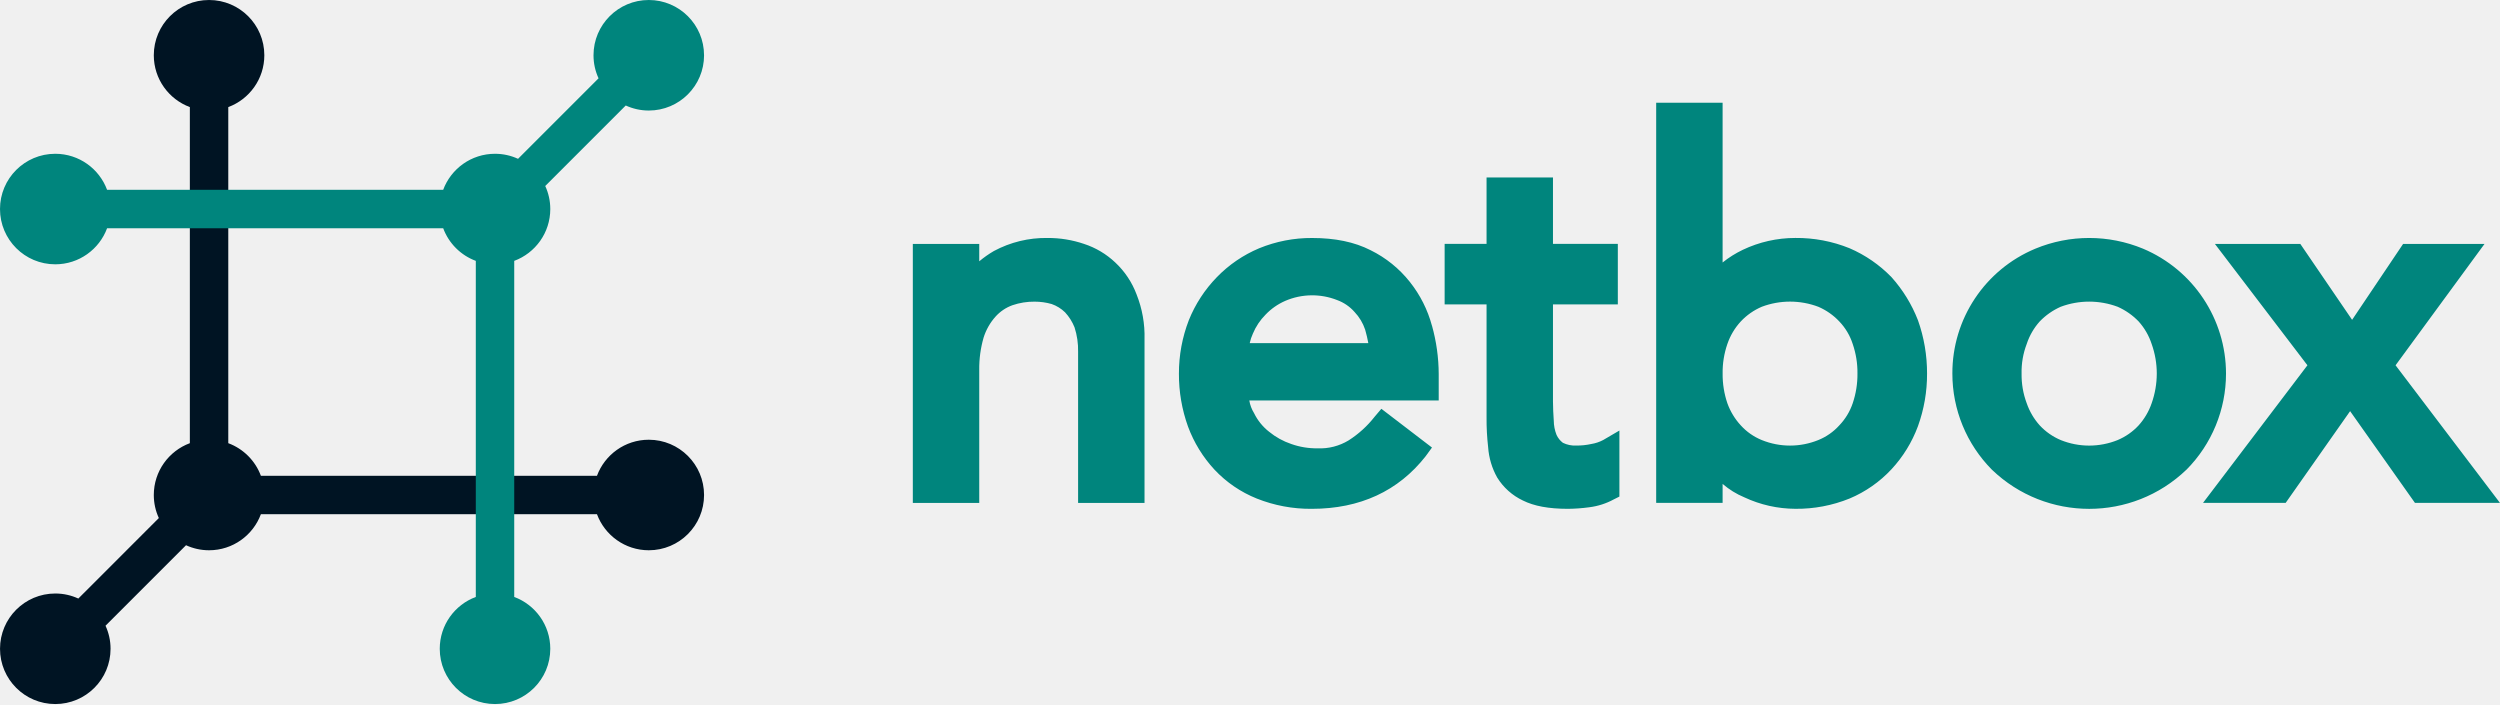
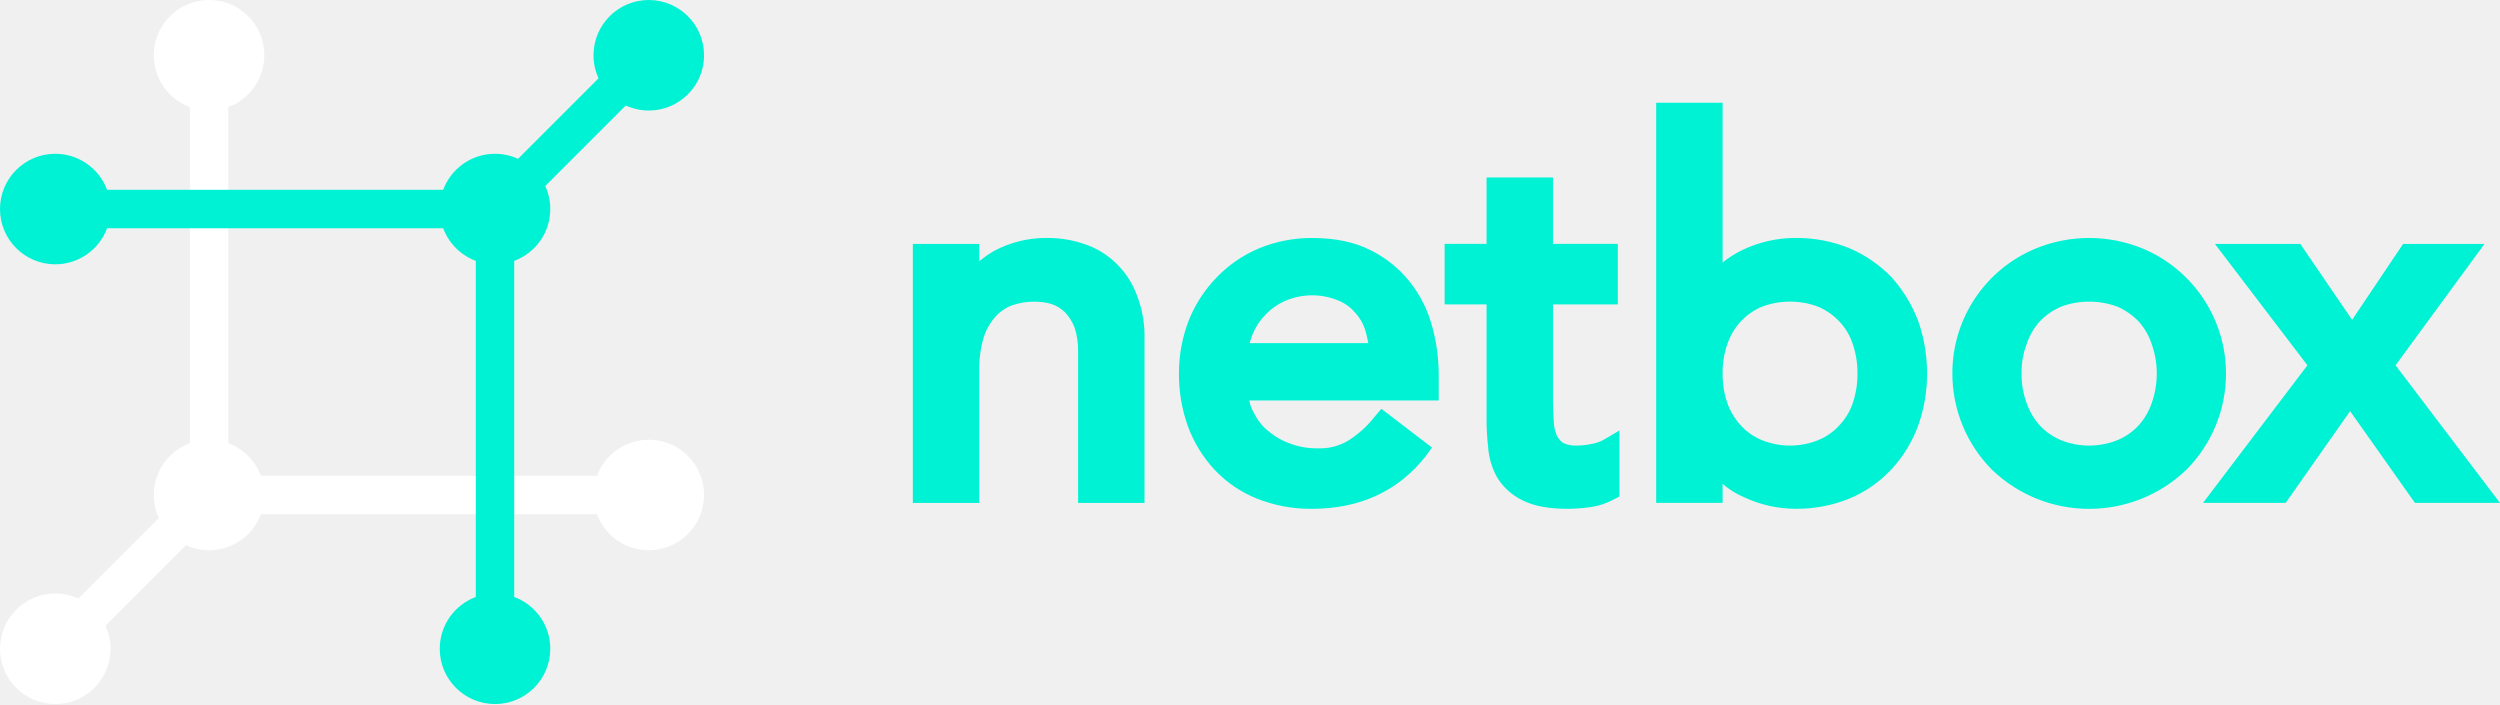
<svg xmlns="http://www.w3.org/2000/svg" id="Layer_2" data-name="Layer 2" viewBox="0 0 1299.6 366">
  <defs>
    <style>
      .cls-1 {
-         fill: #00857d;
+         fill: #00f2d4;
      }

      .cls-1, .cls-2 {
        stroke-width: 0px;
      }

      .cls-2 {
-         fill: #001423;
+         fill: #fff;
      }
    </style>
  </defs>
  <g id="Layer_1-2" data-name="Layer 1">
    <g>
      <path class="cls-2" d="M337.27,228.59c-12.35,0-22.88,7.8-26.94,18.74h-174.71c-2.9-7.83-9.12-14.04-16.95-16.95V55.67c10.94-4.06,18.74-14.59,18.74-26.94,0-15.87-12.86-28.73-28.73-28.73s-28.73,12.86-28.73,28.73c0,12.35,7.8,22.88,18.74,26.94v174.71c-10.94,4.06-18.74,14.59-18.74,26.94,0,4.28.94,8.33,2.62,11.98l-41.85,41.85c-3.65-1.68-7.7-2.62-11.98-2.62-15.87,0-28.73,12.86-28.73,28.73s12.86,28.73,28.73,28.73,28.73-12.86,28.73-28.73c0-4.28-.94-8.33-2.62-11.98l41.85-41.85c3.65,1.68,7.7,2.62,11.98,2.62,12.35,0,22.88-7.8,26.94-18.74h174.71c4.06,10.94,14.59,18.74,26.94,18.74,15.87,0,28.73-12.86,28.73-28.73s-12.86-28.73-28.73-28.73Z" />
      <path class="cls-1" d="M366,28.73c0,15.87-12.86,28.73-28.73,28.73-4.28,0-8.33-.94-11.98-2.62l-41.85,41.85c1.68,3.65,2.62,7.7,2.62,11.98,0,12.35-7.8,22.88-18.74,26.94v174.71c10.94,4.06,18.74,14.59,18.74,26.94,0,15.87-12.86,28.73-28.73,28.73s-28.73-12.86-28.73-28.73c0-12.35,7.8-22.88,18.74-26.94v-174.71c-7.83-2.9-14.04-9.12-16.95-16.95H55.67c-4.06,10.94-14.59,18.74-26.94,18.74-15.87,0-28.73-12.86-28.73-28.73s12.86-28.73,28.73-28.73c12.35,0,22.88,7.8,26.94,18.74h174.71c4.06-10.94,14.59-18.74,26.94-18.74,4.28,0,8.33.94,11.98,2.62l41.85-41.85c-1.68-3.65-2.62-7.7-2.62-11.98,0-15.87,12.86-28.73,28.73-28.73s28.73,12.86,28.73,28.73ZM579.76,136.45c-4.63-4.38-10.18-7.68-16.24-9.66-6.09-2.07-12.48-3.11-18.91-3.08-9.75-.17-19.37,2.17-27.95,6.78-2.68,1.56-5.23,3.35-7.61,5.34v-9.04h-34.53v134.64h34.53v-69.06c-.08-5.7.68-11.38,2.26-16.86,1.26-4.03,3.36-7.74,6.17-10.89,2.41-2.69,5.44-4.74,8.84-5.96,3.71-1.26,7.6-1.89,11.51-1.85,2.99,0,5.97.41,8.84,1.23,2.62.91,5,2.38,6.99,4.32,2.11,2.28,3.78,4.93,4.93,7.81,1.32,4.12,1.95,8.42,1.85,12.74v78.52h34.53v-85.1c.22-7.94-1.18-15.84-4.11-23.23-2.37-6.33-6.16-12.03-11.1-16.65ZM744.41,169.34c2.28,8.16,3.46,16.6,3.49,25.08v13.77h-98.46c.38,2.33,1.22,4.57,2.47,6.58,1.83,3.77,4.51,7.08,7.81,9.66,3.42,2.8,7.32,4.96,11.51,6.37,4.42,1.57,9.08,2.33,13.77,2.26,5.63.24,11.21-1.19,16.03-4.11,5.19-3.31,9.78-7.48,13.57-12.33l3.49-4.11,26.31,20.14-3.29,4.52c-14.18,18.09-34.12,27.34-59.2,27.34-9.78.09-19.49-1.72-28.57-5.34-8.34-3.34-15.84-8.46-21.99-15.01-6.02-6.49-10.7-14.1-13.77-22.4-3.18-8.83-4.78-18.16-4.73-27.54-.02-9.49,1.72-18.9,5.14-27.75,3.36-8.35,8.32-15.96,14.59-22.4,6.24-6.44,13.72-11.54,21.99-15.01,8.74-3.58,18.1-5.4,27.54-5.34,11.92,0,21.99,2.06,30.42,6.37,7.92,3.9,14.87,9.52,20.35,16.44,5.36,6.74,9.28,14.5,11.51,22.82ZM711.31,178.39c-.43-2.36-.98-4.69-1.64-6.99-1.14-3.45-3.04-6.61-5.55-9.25-2.45-2.78-5.56-4.9-9.04-6.17-8.68-3.42-18.36-3.27-26.93.41-3.87,1.69-7.37,4.13-10.28,7.19-2.81,2.83-5.05,6.18-6.58,9.87-.73,1.58-1.28,3.23-1.64,4.93h61.66ZM827.24,230.8c-2.56.57-5.18.84-7.81.82-2.41.12-4.82-.37-6.99-1.44-1.42-1.08-2.55-2.49-3.29-4.11-.93-2.36-1.42-4.87-1.44-7.4-.21-3.29-.41-6.58-.41-9.87v-50.57h33.71v-31.45h-33.71v-34.53h-34.53v34.53h-21.79v31.45h21.79v58.79c-.04,5.15.24,10.3.82,15.42.38,5.56,1.99,10.97,4.73,15.83,3.21,5.18,7.85,9.32,13.36,11.92,5.76,2.88,13.36,4.32,23.43,4.32,3.71-.04,7.42-.31,11.1-.82,4.47-.56,8.79-1.95,12.74-4.11l2.88-1.44v-34.33l-8.43,4.93c-1.93,1.02-4.01,1.72-6.17,2.06ZM997.03,166.46c3.16,8.91,4.76,18.3,4.73,27.75.04,9.32-1.56,18.57-4.73,27.34-3.07,8.3-7.75,15.92-13.77,22.4-6.1,6.56-13.53,11.74-21.79,15.21-8.94,3.62-18.51,5.44-28.16,5.34-9.17-.04-18.22-2.07-26.52-5.96-4.12-1.71-7.93-4.07-11.31-6.99v9.87h-34.53V53.41h34.53v83.04c3.23-2.59,6.75-4.8,10.48-6.58,8.54-4.07,17.88-6.18,27.34-6.17,9.65-.09,19.22,1.72,28.16,5.34,8.18,3.52,15.58,8.62,21.79,15.01,5.91,6.58,10.57,14.17,13.77,22.4ZM963.11,178.8c-1.41-4.39-3.8-8.39-6.99-11.72-3.07-3.26-6.78-5.85-10.89-7.61-9.47-3.57-19.92-3.57-29.39,0-4.12,1.76-7.83,4.35-10.89,7.61-3.12,3.37-5.5,7.37-6.99,11.72-1.71,4.96-2.55,10.17-2.47,15.42-.05,5.24.78,10.45,2.47,15.42,1.54,4.27,3.91,8.18,6.99,11.51,3.01,3.32,6.74,5.92,10.89,7.61,9.42,3.83,19.97,3.83,29.39,0,4.16-1.68,7.88-4.28,10.89-7.61,3.15-3.28,5.54-7.21,6.99-11.51,1.68-4.96,2.52-10.18,2.47-15.42.07-5.24-.77-10.46-2.47-15.42ZM1136.6,244.16c-28.24,27.15-72.89,27.15-101.13,0-13.17-13.29-20.56-31.24-20.55-49.95-.1-28.4,16.95-54.05,43.17-64.95,17.9-7.4,38.01-7.4,55.91,0,26.14,11,43.15,36.59,43.17,64.95,0,18.71-7.38,36.66-20.55,49.95ZM1118.51,178.8c-1.42-4.34-3.73-8.33-6.78-11.72-3.1-3.22-6.8-5.8-10.89-7.61-9.55-3.56-20.05-3.56-29.6,0-4.09,1.81-7.79,4.39-10.89,7.61-3.05,3.39-5.36,7.38-6.78,11.72-1.88,4.92-2.79,10.15-2.67,15.42-.08,5.26.82,10.49,2.67,15.42,1.47,4.25,3.77,8.17,6.78,11.51,3.05,3.28,6.77,5.87,10.89,7.61,9.49,3.84,20.11,3.84,29.6,0,4.13-1.74,7.84-4.33,10.89-7.61,3.01-3.34,5.32-7.26,6.78-11.51,1.75-4.95,2.66-10.16,2.67-15.42,0-5.25-.9-10.47-2.67-15.42ZM1291.58,126.79h-42.34l-26.52,39.47-26.93-39.47h-44.4l48.1,63.1-54.27,71.53h42.96l33.5-47.69,33.71,47.69h44.19l-54.27-71.53,46.25-63.1Z" />
    </g>
  </g>
</svg>
